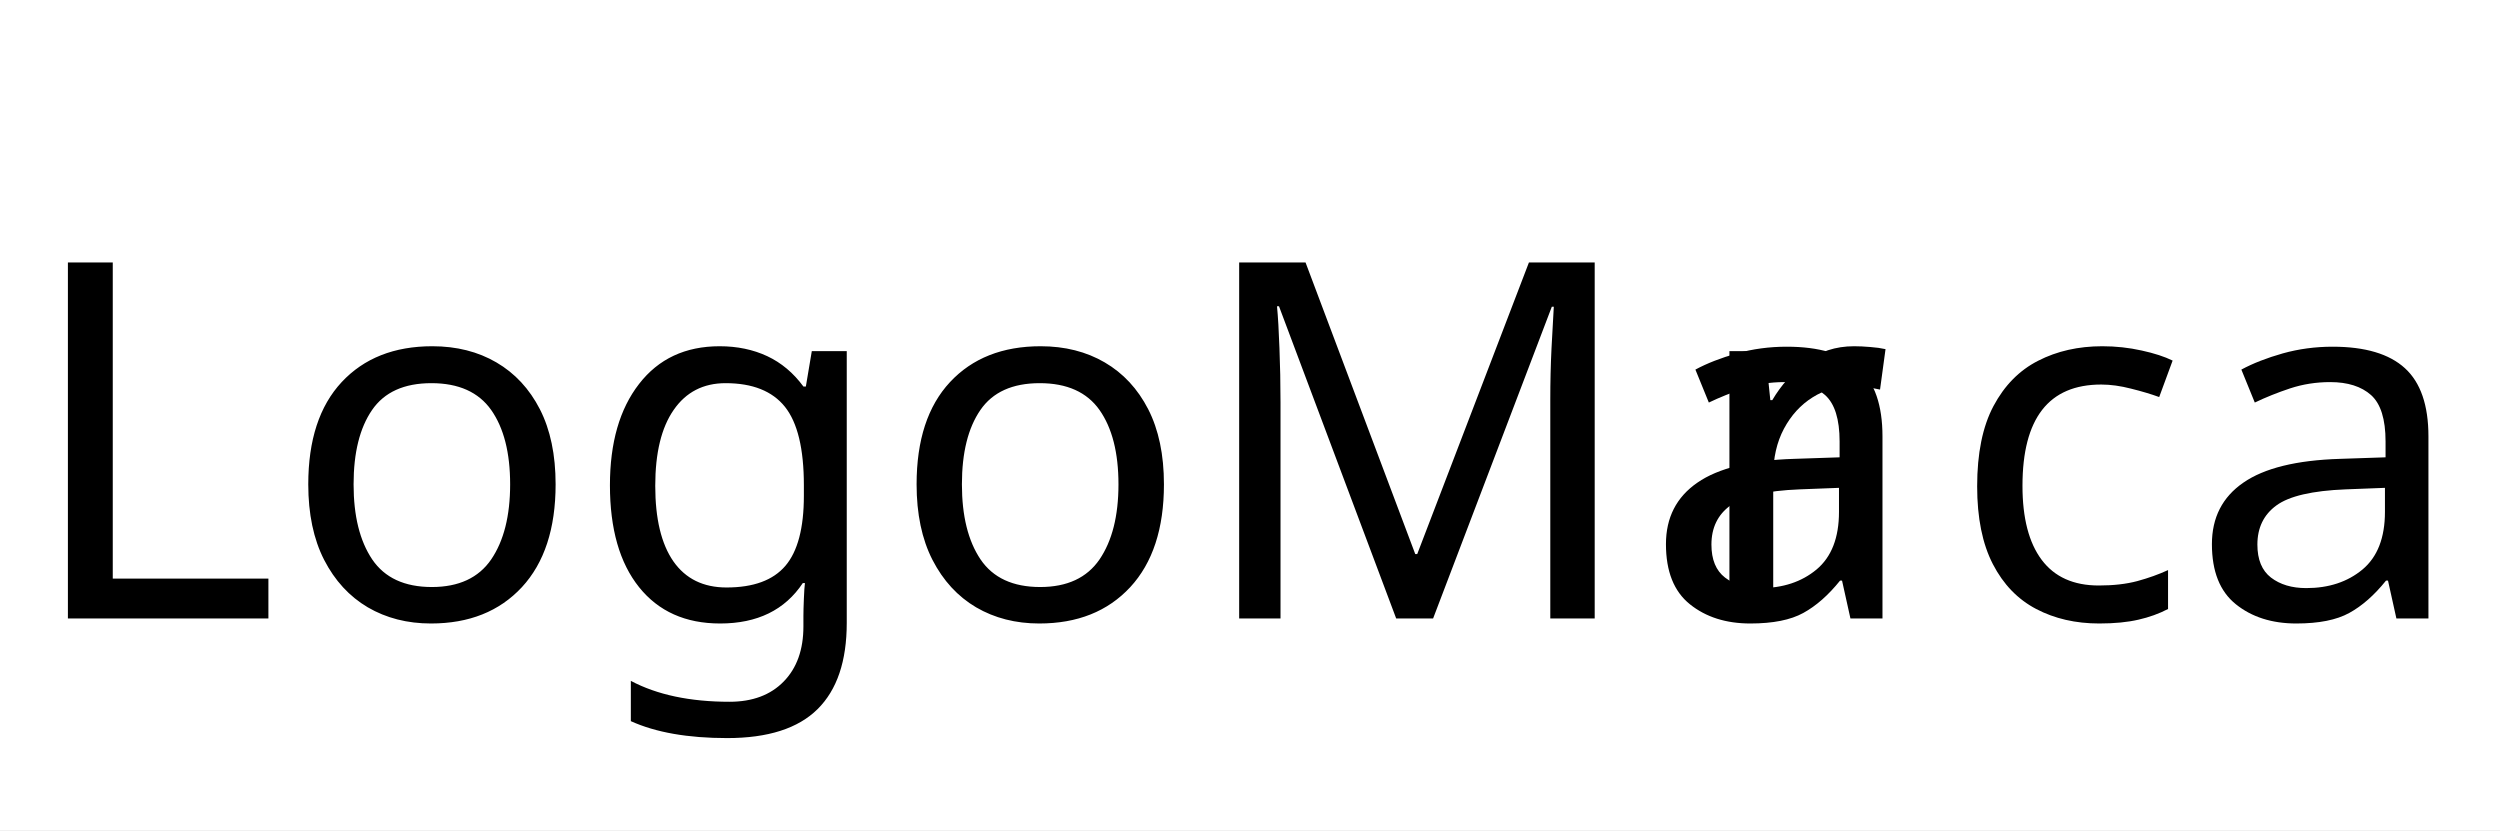
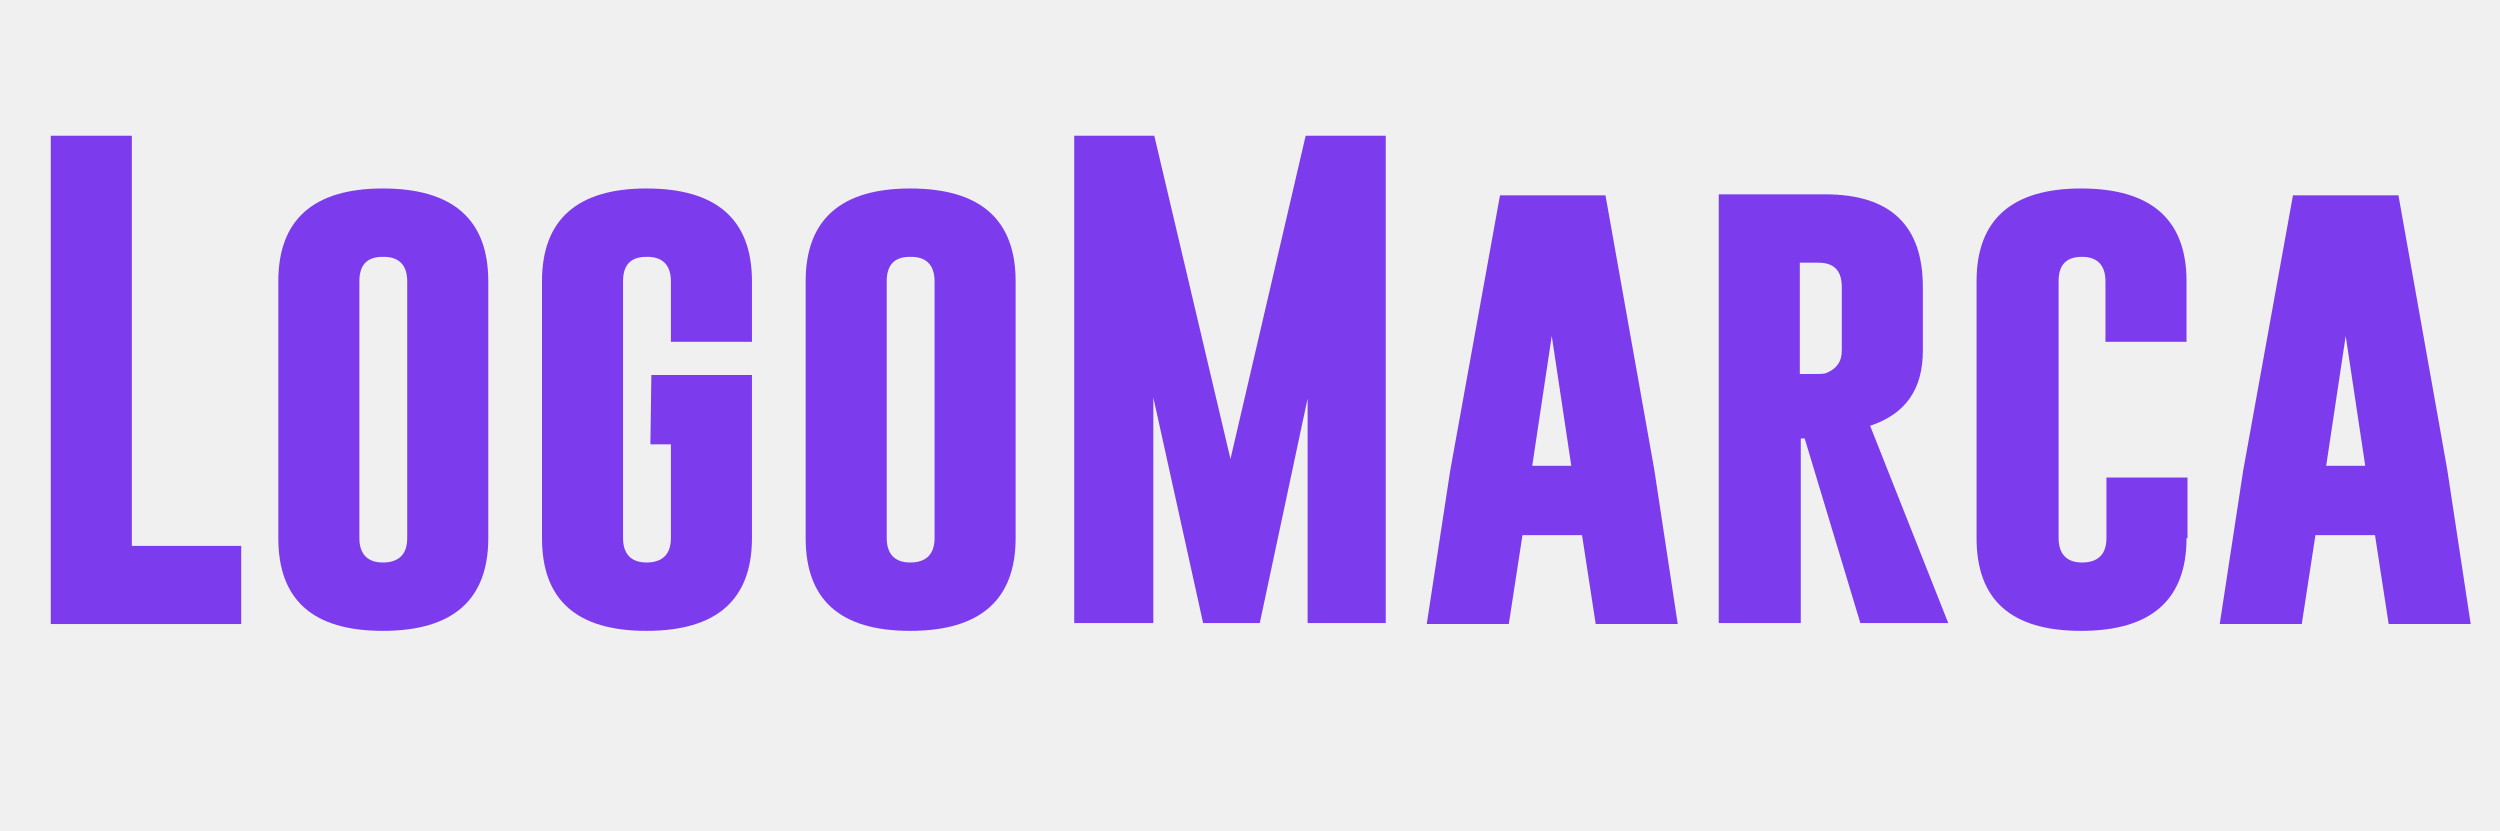
- <svg xmlns="http://www.w3.org/2000/svg" id="b9c0da93-509d-46dc-9a76-dff305fb8203" data-name="Layer 1" viewBox="0 0 256 85">
-   <defs>
-     <style>
-       .bfe87904-7b3b-4508-84a1-4fabf33abc42 {
-         fill: #fff;
-       }
- 
-       .f2e811d8-d466-4e5a-9534-6f6de4cc40ac {
-         font-size: 51.06px;
-         font-family: GoboldBold, Gobold Bold;
-       }
- 
-       .a4808e08-cd1a-44c8-a621-e01de5ebc629 {
-         letter-spacing: -0.01em;
-       }
-     </style>
-   </defs>
-   <rect class="bfe87904-7b3b-4508-84a1-4fabf33abc42" width="256" height="85" />
-   <text class="f2e811d8-d466-4e5a-9534-6f6de4cc40ac" transform="translate(2 63.33)">LogoMa<tspan class="a4808e08-cd1a-44c8-a621-e01de5ebc629" x="170.75" y="0">r</tspan>
-     <tspan x="197.65" y="0">ca</tspan>
-   </text>
+ <svg xmlns="http://www.w3.org/2000/svg" version="1.1" id="b9c0da93-509d-46dc-9a76-dff305fb8203" x="0px" y="0px" viewBox="0 0 256 85" style="enable-background:new 0 0 256 85;" xml:space="preserve">
+   <style type="text/css">
+ 	.st0{enable-background:new    ;}
+ 	.st1{fill:#7C3BED;}
+ </style>
+   <g class="st0">
+     <path class="st1" d="M5.2,63.8V13.9h8.3v42h11.2v8H5.2V63.8z" />
+     <path class="st1" d="M50,55.1c0,6.3-3.6,9.5-10.8,9.5s-10.7-3.2-10.7-9.5V28.8c0-6.3,3.6-9.5,10.7-9.5c7.2,0,10.8,3.2,10.8,9.5   V55.1z M41.7,28.8c0-1.6-0.8-2.5-2.4-2.5h-0.1c-1.6,0-2.4,0.8-2.4,2.5v26.3c0,1.6,0.8,2.5,2.4,2.5c1.6,0,2.5-0.8,2.5-2.5V28.8z" />
+     <path class="st1" d="M66.7,38.4H77v16.7c0,6.3-3.6,9.5-10.8,9.5s-10.7-3.2-10.7-9.5V28.8c0-6.3,3.6-9.5,10.7-9.5   c7.2,0,10.8,3.2,10.8,9.5V35h-8.3v-6.2c0-1.6-0.8-2.5-2.4-2.5h-0.1c-1.6,0-2.4,0.8-2.4,2.5v26.3c0,1.6,0.8,2.5,2.4,2.5   s2.5-0.8,2.5-2.5v-9.6h-2.1L66.7,38.4L66.7,38.4z" />
+     <path class="st1" d="M104,55.1c0,6.3-3.6,9.5-10.8,9.5c-7.2,0-10.7-3.2-10.7-9.5V28.8c0-6.3,3.6-9.5,10.7-9.5   c7.2,0,10.8,3.2,10.8,9.5V55.1z M95.7,28.8c0-1.6-0.8-2.5-2.4-2.5h-0.1c-1.6,0-2.4,0.8-2.4,2.5v26.3c0,1.6,0.8,2.5,2.4,2.5   s2.5-0.8,2.5-2.5V28.8z" />
+     <path class="st1" d="M126,47l7.7-33.1h8.2v49.9h-8v-23l-4.9,23h-5.8l-5.1-23.1v23.1H110V13.9h8.2L126,47z" />
+     <path class="st1" d="M169.4,48.1l2.4,15.8h-8.4l-1.4-9.1h-6.1l-1.4,9.1h-8.4l2.4-15.7l5.1-28.2h10.8L169.4,48.1z M160.9,47.7   l-2-13.3l-2,13.3H160.9z" />
+   </g>
+   <g class="st0">
+     <path class="st1" d="M176,19.9h10.9c6.7,0,10,3.2,10,9.5v6.5c0,4-1.8,6.5-5.4,7.7l8,20.2h-9l-5.7-18.9h-0.4v18.9H176V19.9z    M184.3,26.9v11.4h1c0.9,0,1.5,0,1.7-0.1c1-0.4,1.6-1.1,1.6-2.3v-6.5c0-1.7-0.8-2.5-2.4-2.5C186.2,26.9,184.3,26.9,184.3,26.9z" />
+   </g>
+   <g class="st0">
+     <path class="st1" d="M223.9,55.1c0,6.3-3.6,9.5-10.8,9.5s-10.7-3.2-10.7-9.5V28.8c0-6.3,3.6-9.5,10.7-9.5c7.2,0,10.8,3.2,10.8,9.5   V35h-8.3v-6.2c0-1.6-0.8-2.5-2.4-2.5l0,0c-1.6,0-2.4,0.8-2.4,2.5v26.3c0,1.6,0.8,2.5,2.4,2.5c1.6,0,2.5-0.8,2.5-2.5v-6.2h8.3v6.2   H223.9z" />
+     <path class="st1" d="M250.6,48.1l2.4,15.8h-8.4l-1.4-9.1h-6.1l-1.4,9.1h-8.4l2.4-15.7l5.1-28.2h10.8L250.6,48.1z M242.2,47.7   l-2-13.3l-2,13.3H242.2z" />
+   </g>
</svg>
